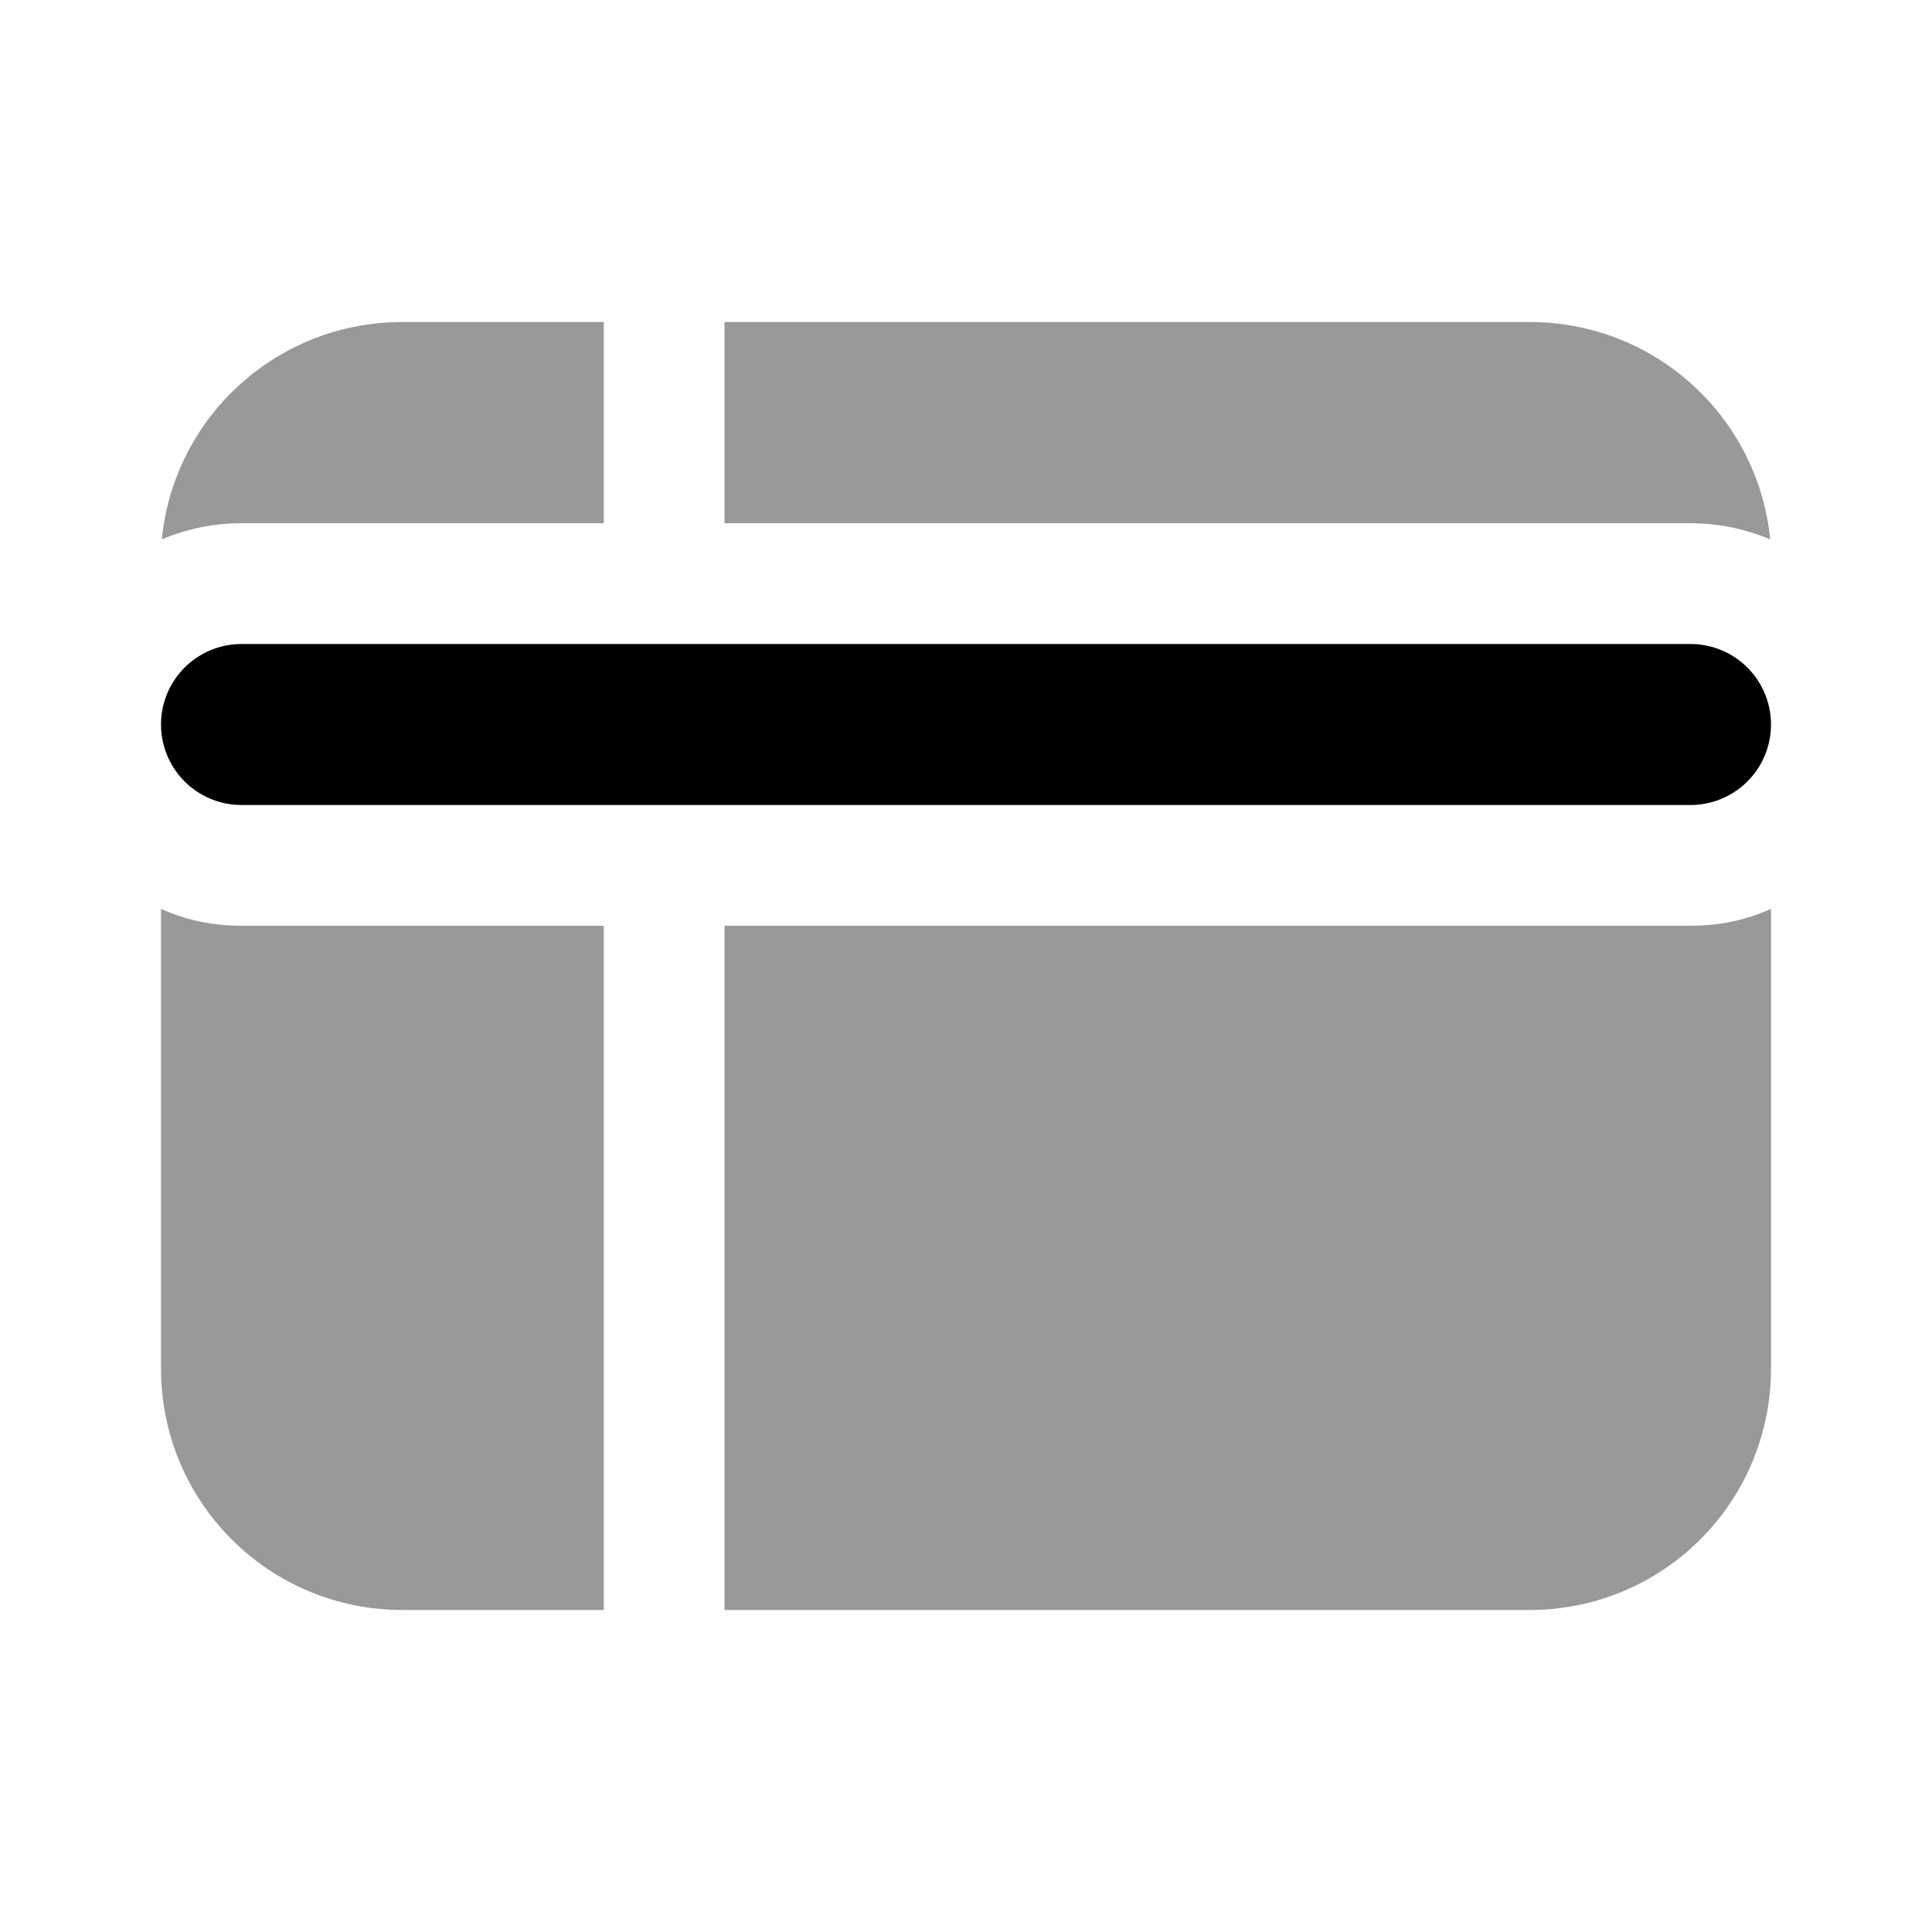
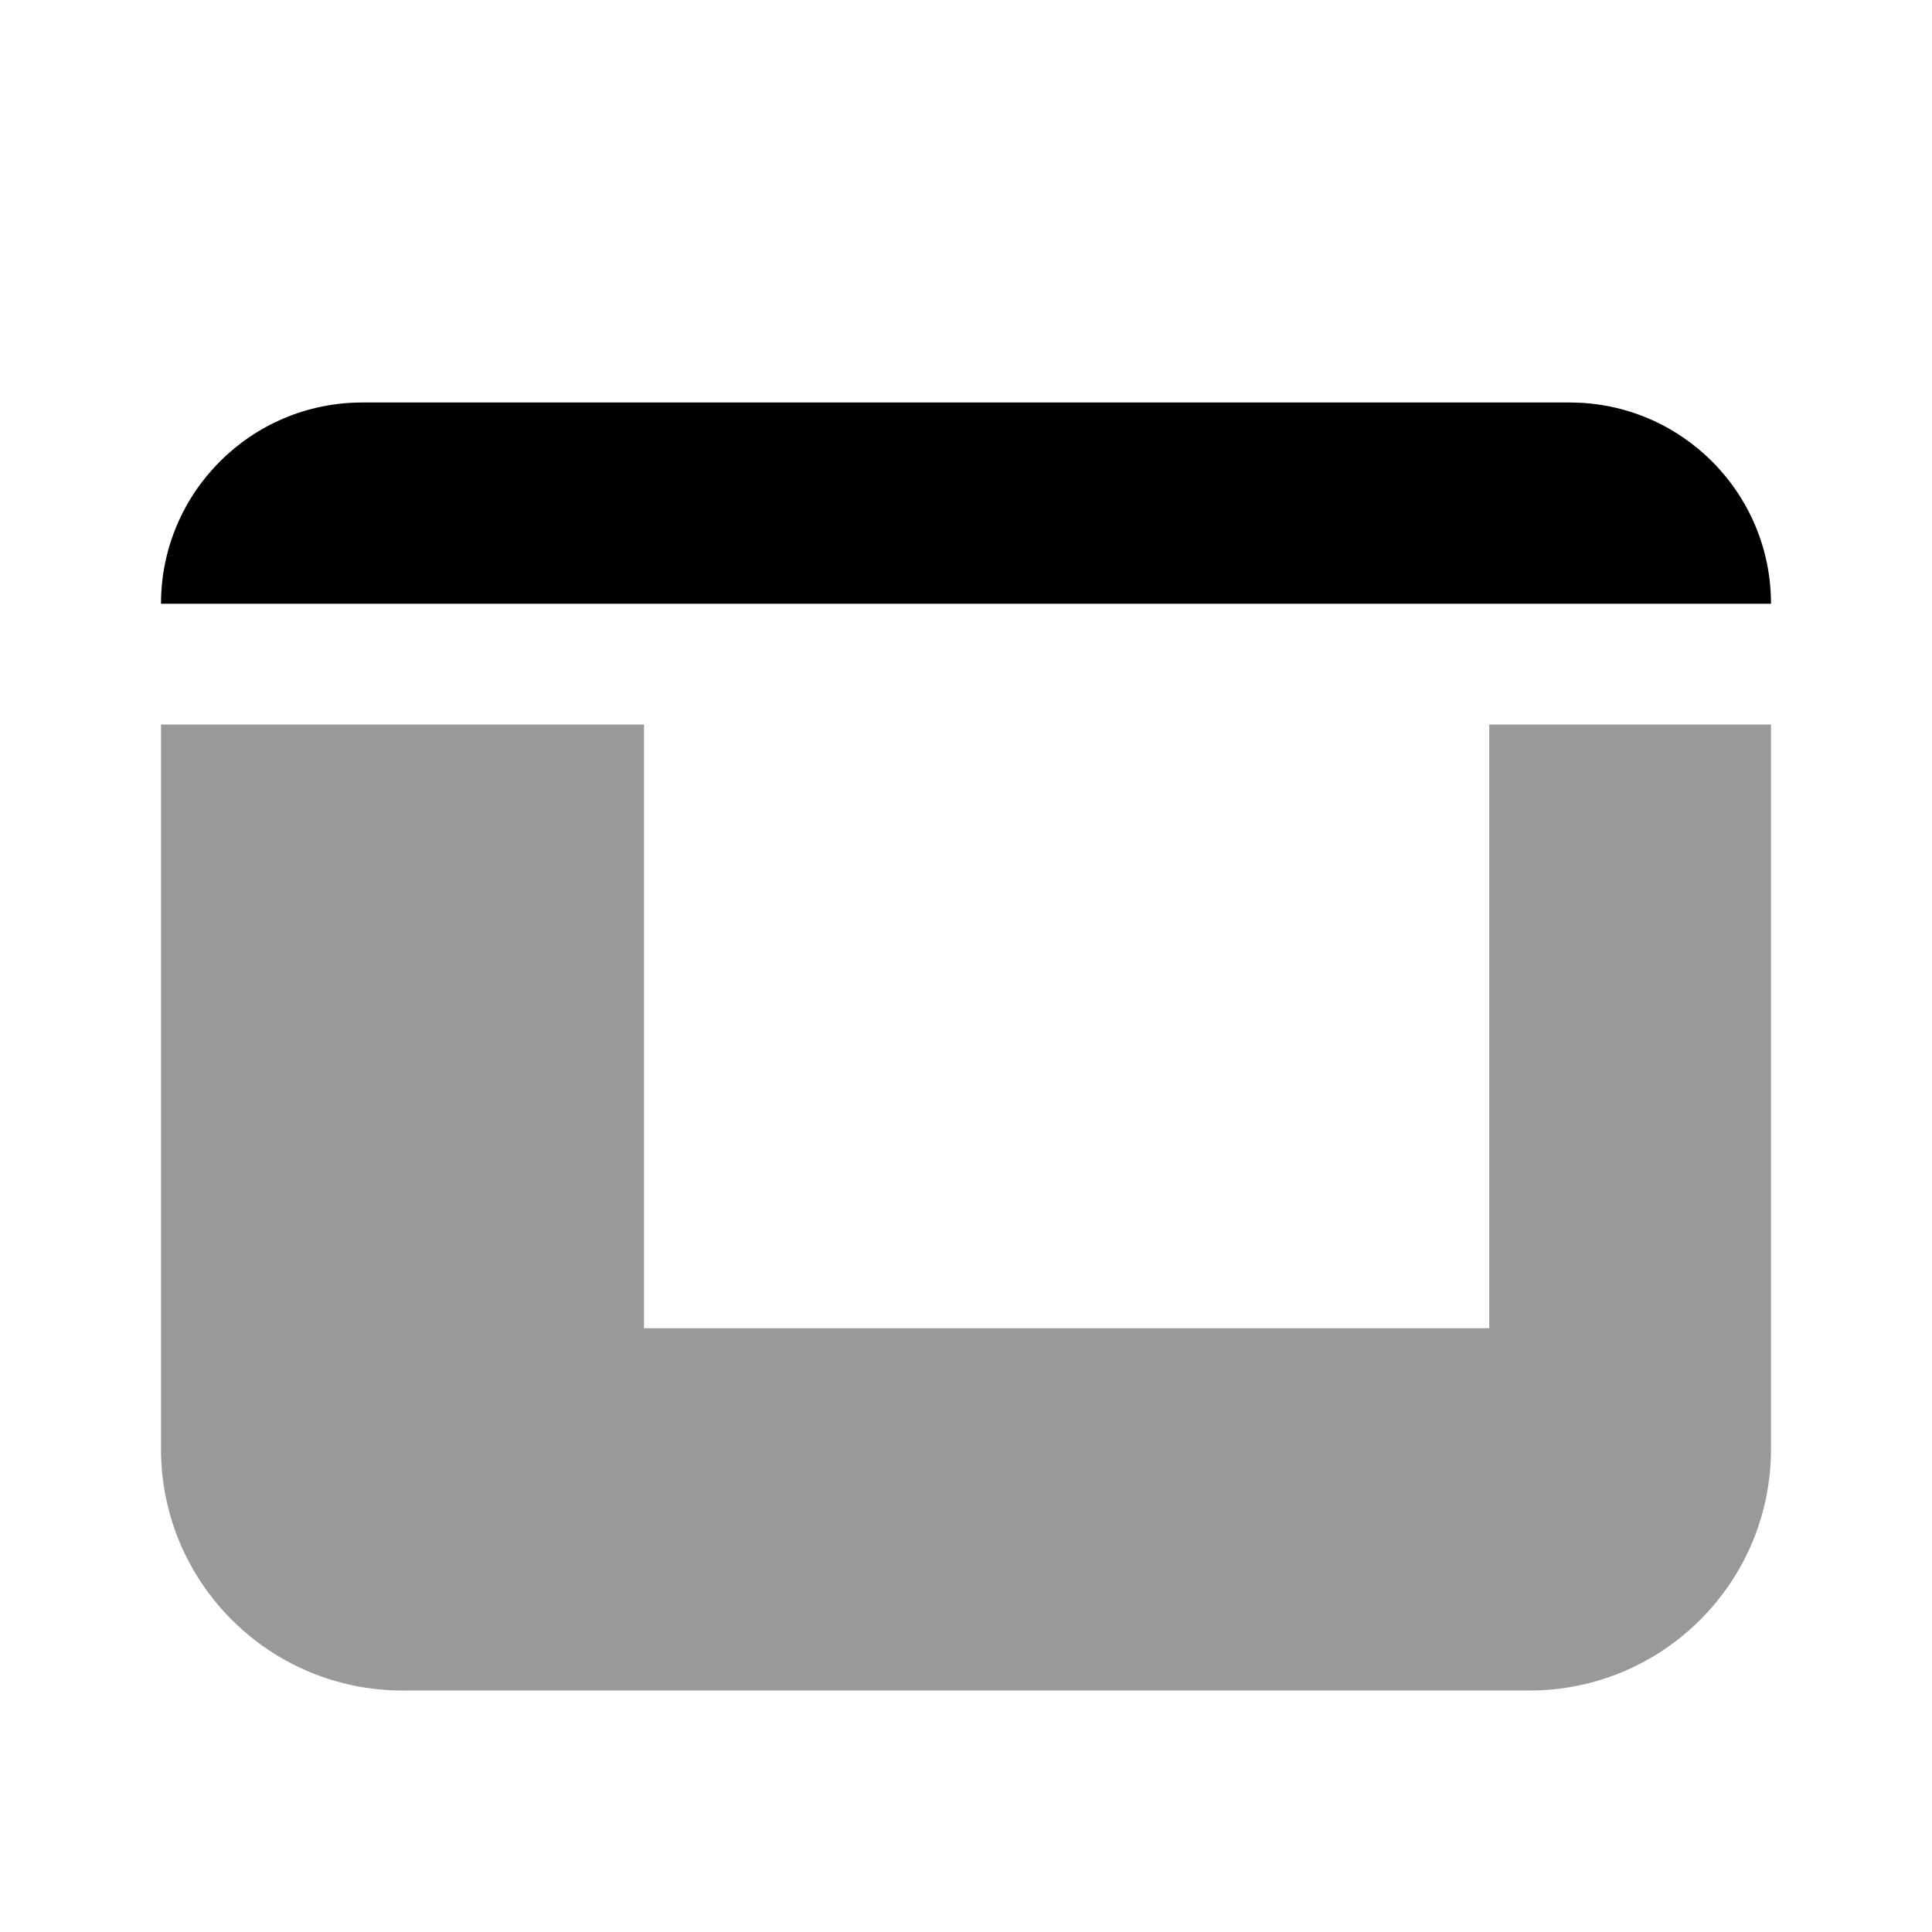
<svg viewBox="0 0 24 24" width="24" height="24" fill="currentColor" aria-hidden="true">
-   <path d="M 5 4 L 7.5 4 L 7.5 6.5 L 3 6.5 C 2.65 6.5 2.32 6.57 2.01 6.7 C 2.16 5.18 3.44 4 5 4 Z M 7.5 20 L 5 20 C 3.34 20 2 18.66 2 17 L 2 11.29 C 2.31 11.43 2.64 11.5 3 11.5 L 7.5 11.5 L 7.5 20 Z" fill-opacity=".4" data-cut="knockout" data-body="M 5 4 H 7.5 V 20 H 5 A 3 3 0 0 1 2 17 V 7 A 3 3 0 0 1 5 4 Z" />
-   <path d="M 9 4 L 19 4 C 20.56 4 21.84 5.18 21.99 6.7 C 21.68 6.57 21.35 6.5 21 6.5 L 9 6.5 L 9 4 Z M 22 17 C 22 18.66 20.66 20 19 20 L 9 20 L 9 11.5 L 21 11.5 C 21.36 11.5 21.69 11.43 22 11.29 L 22 17 Z" fill-opacity=".4" data-cut="knockout" data-body="M 9 4 H 19 A 3 3 0 0 1 22 7 V 17 A 3 3 0 0 1 19 20 H 9 Z" />
-   <path d="M 3 9 H 21" fill="none" stroke="currentColor" stroke-width="2" stroke-linecap="round" stroke-linejoin="round" />
+   <path d="M 2 9 H 8 V 16.5 H 18.5 V 9 H 22 V 18 A 3 3 0 0 1 19 21 H 5 A 3 3 0 0 1 2 18 Z" fill-opacity=".4" />
+   <path d="M 2 7.5 A 2.5 2.5 0 0 1 4.5 5 H 19.5 A 2.5 2.5 0 0 1 22 7.5 Z" />
</svg>
